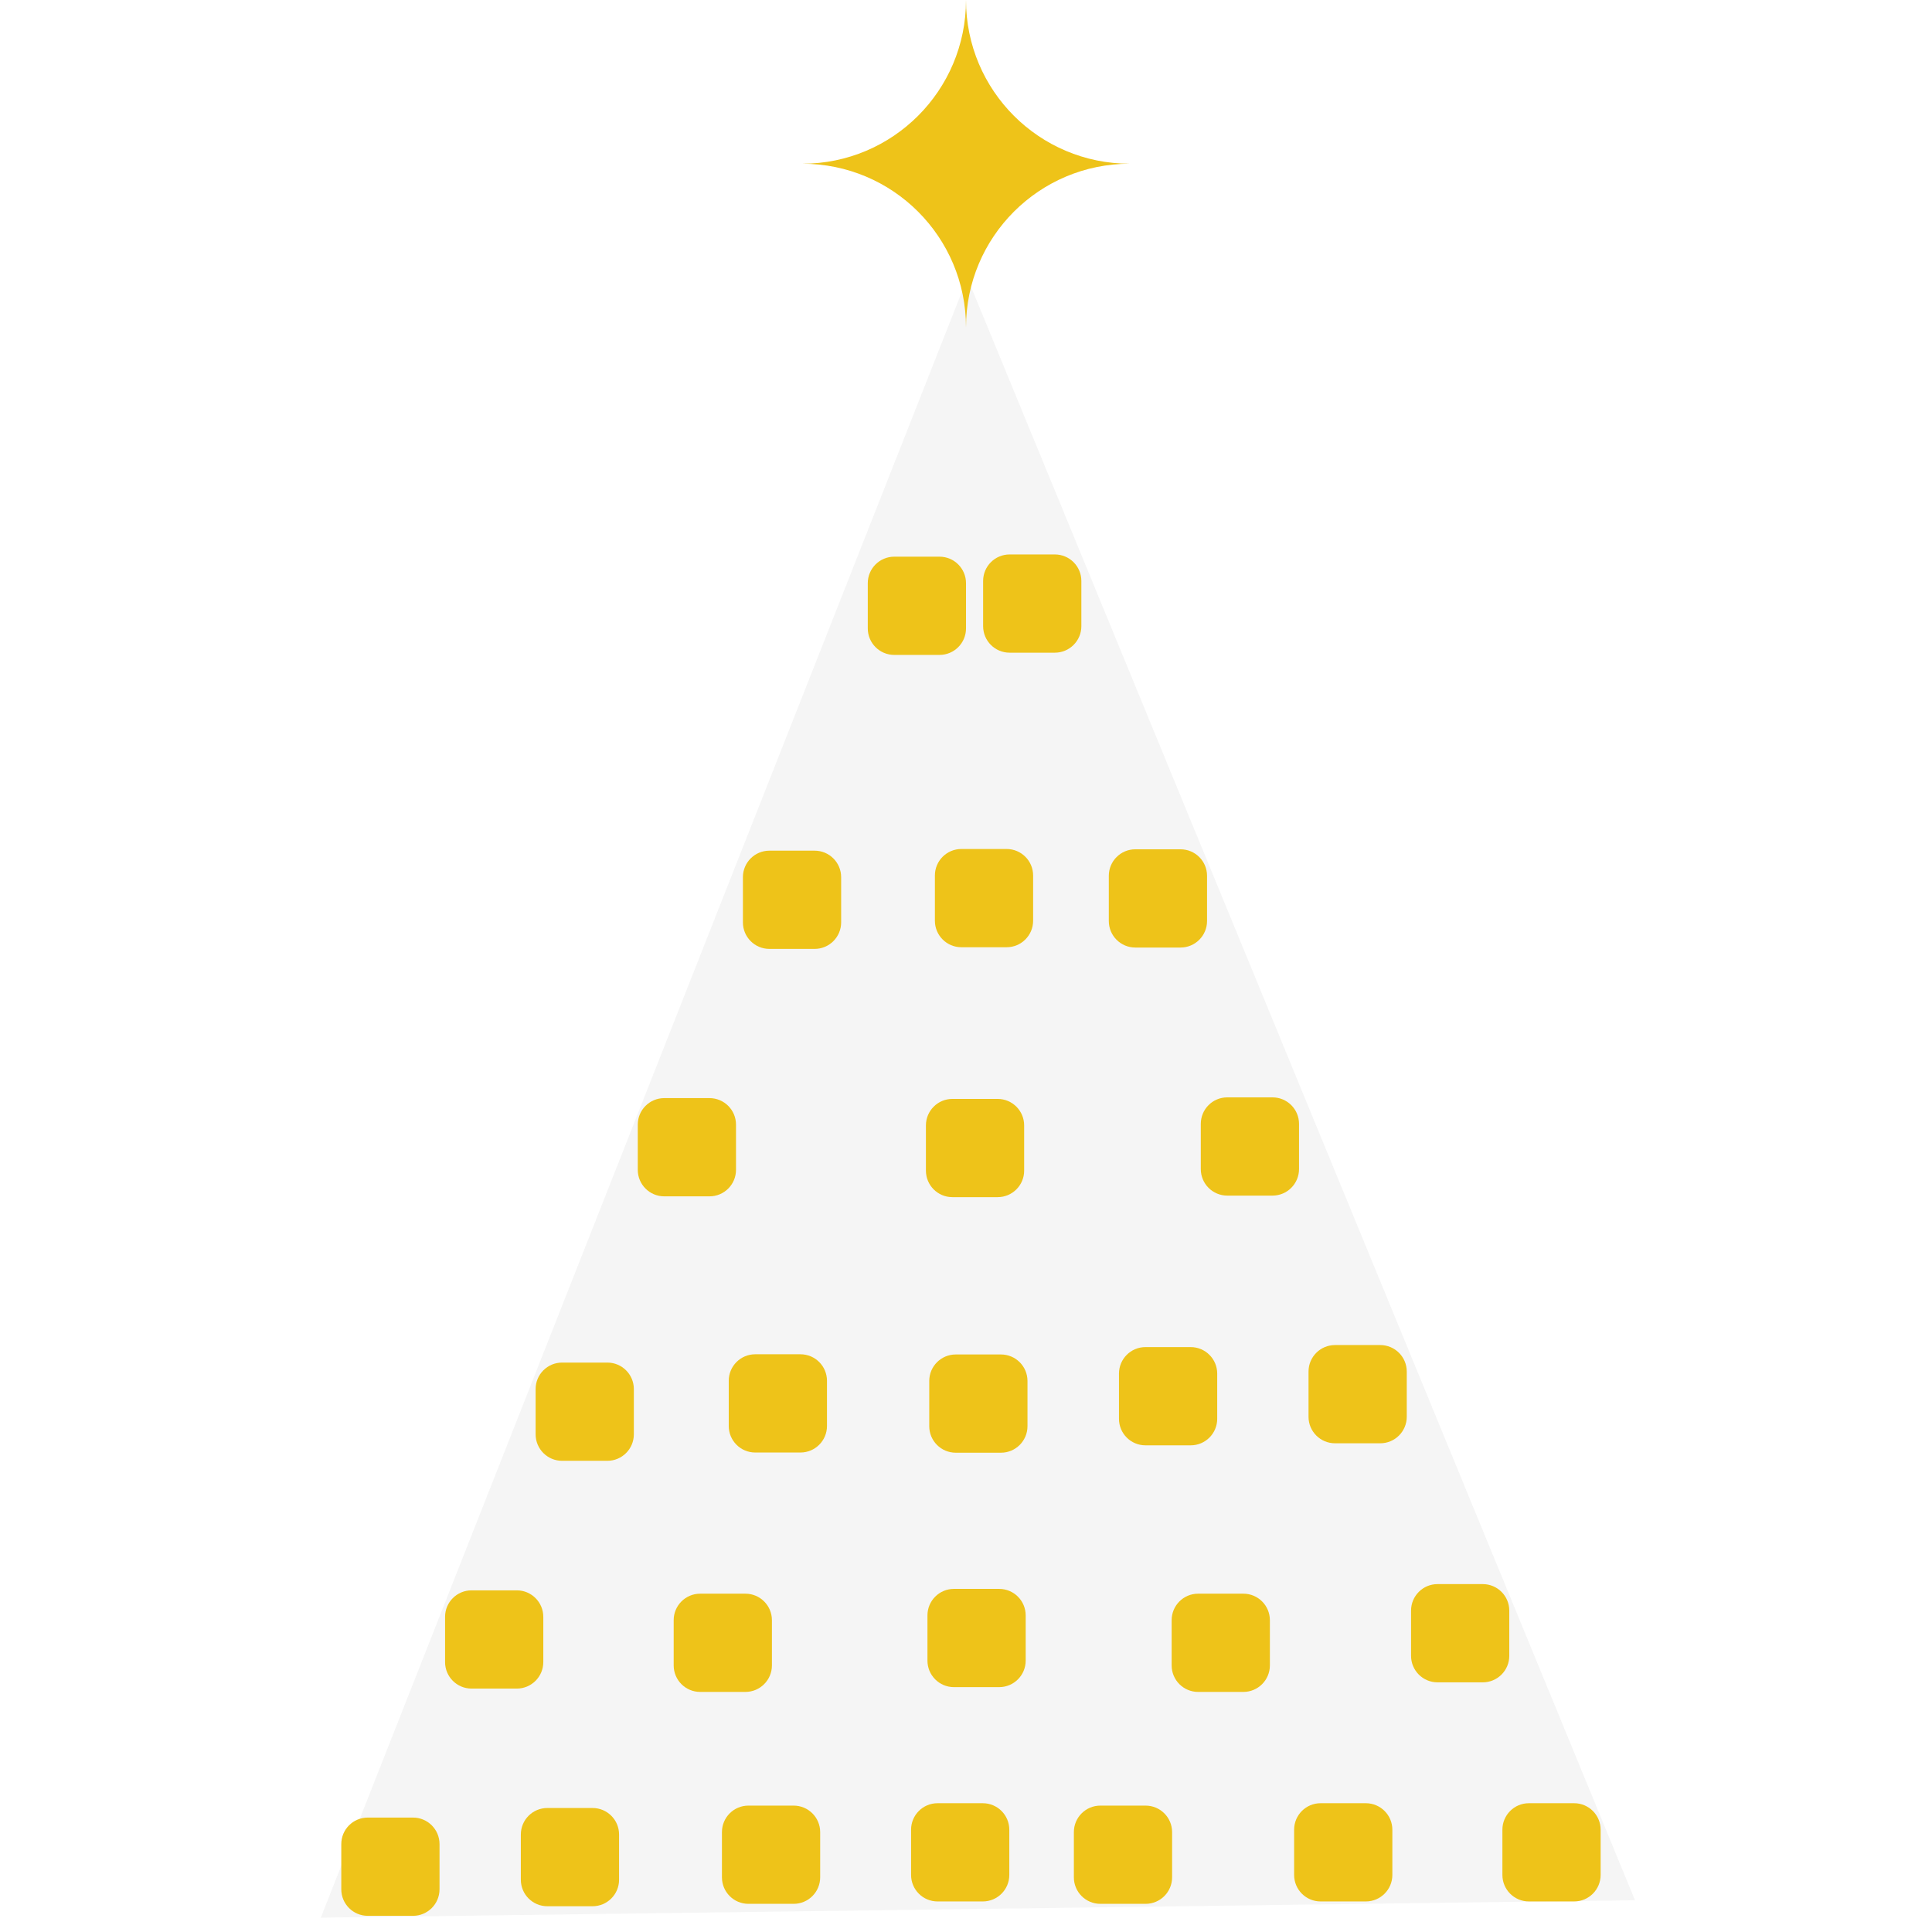
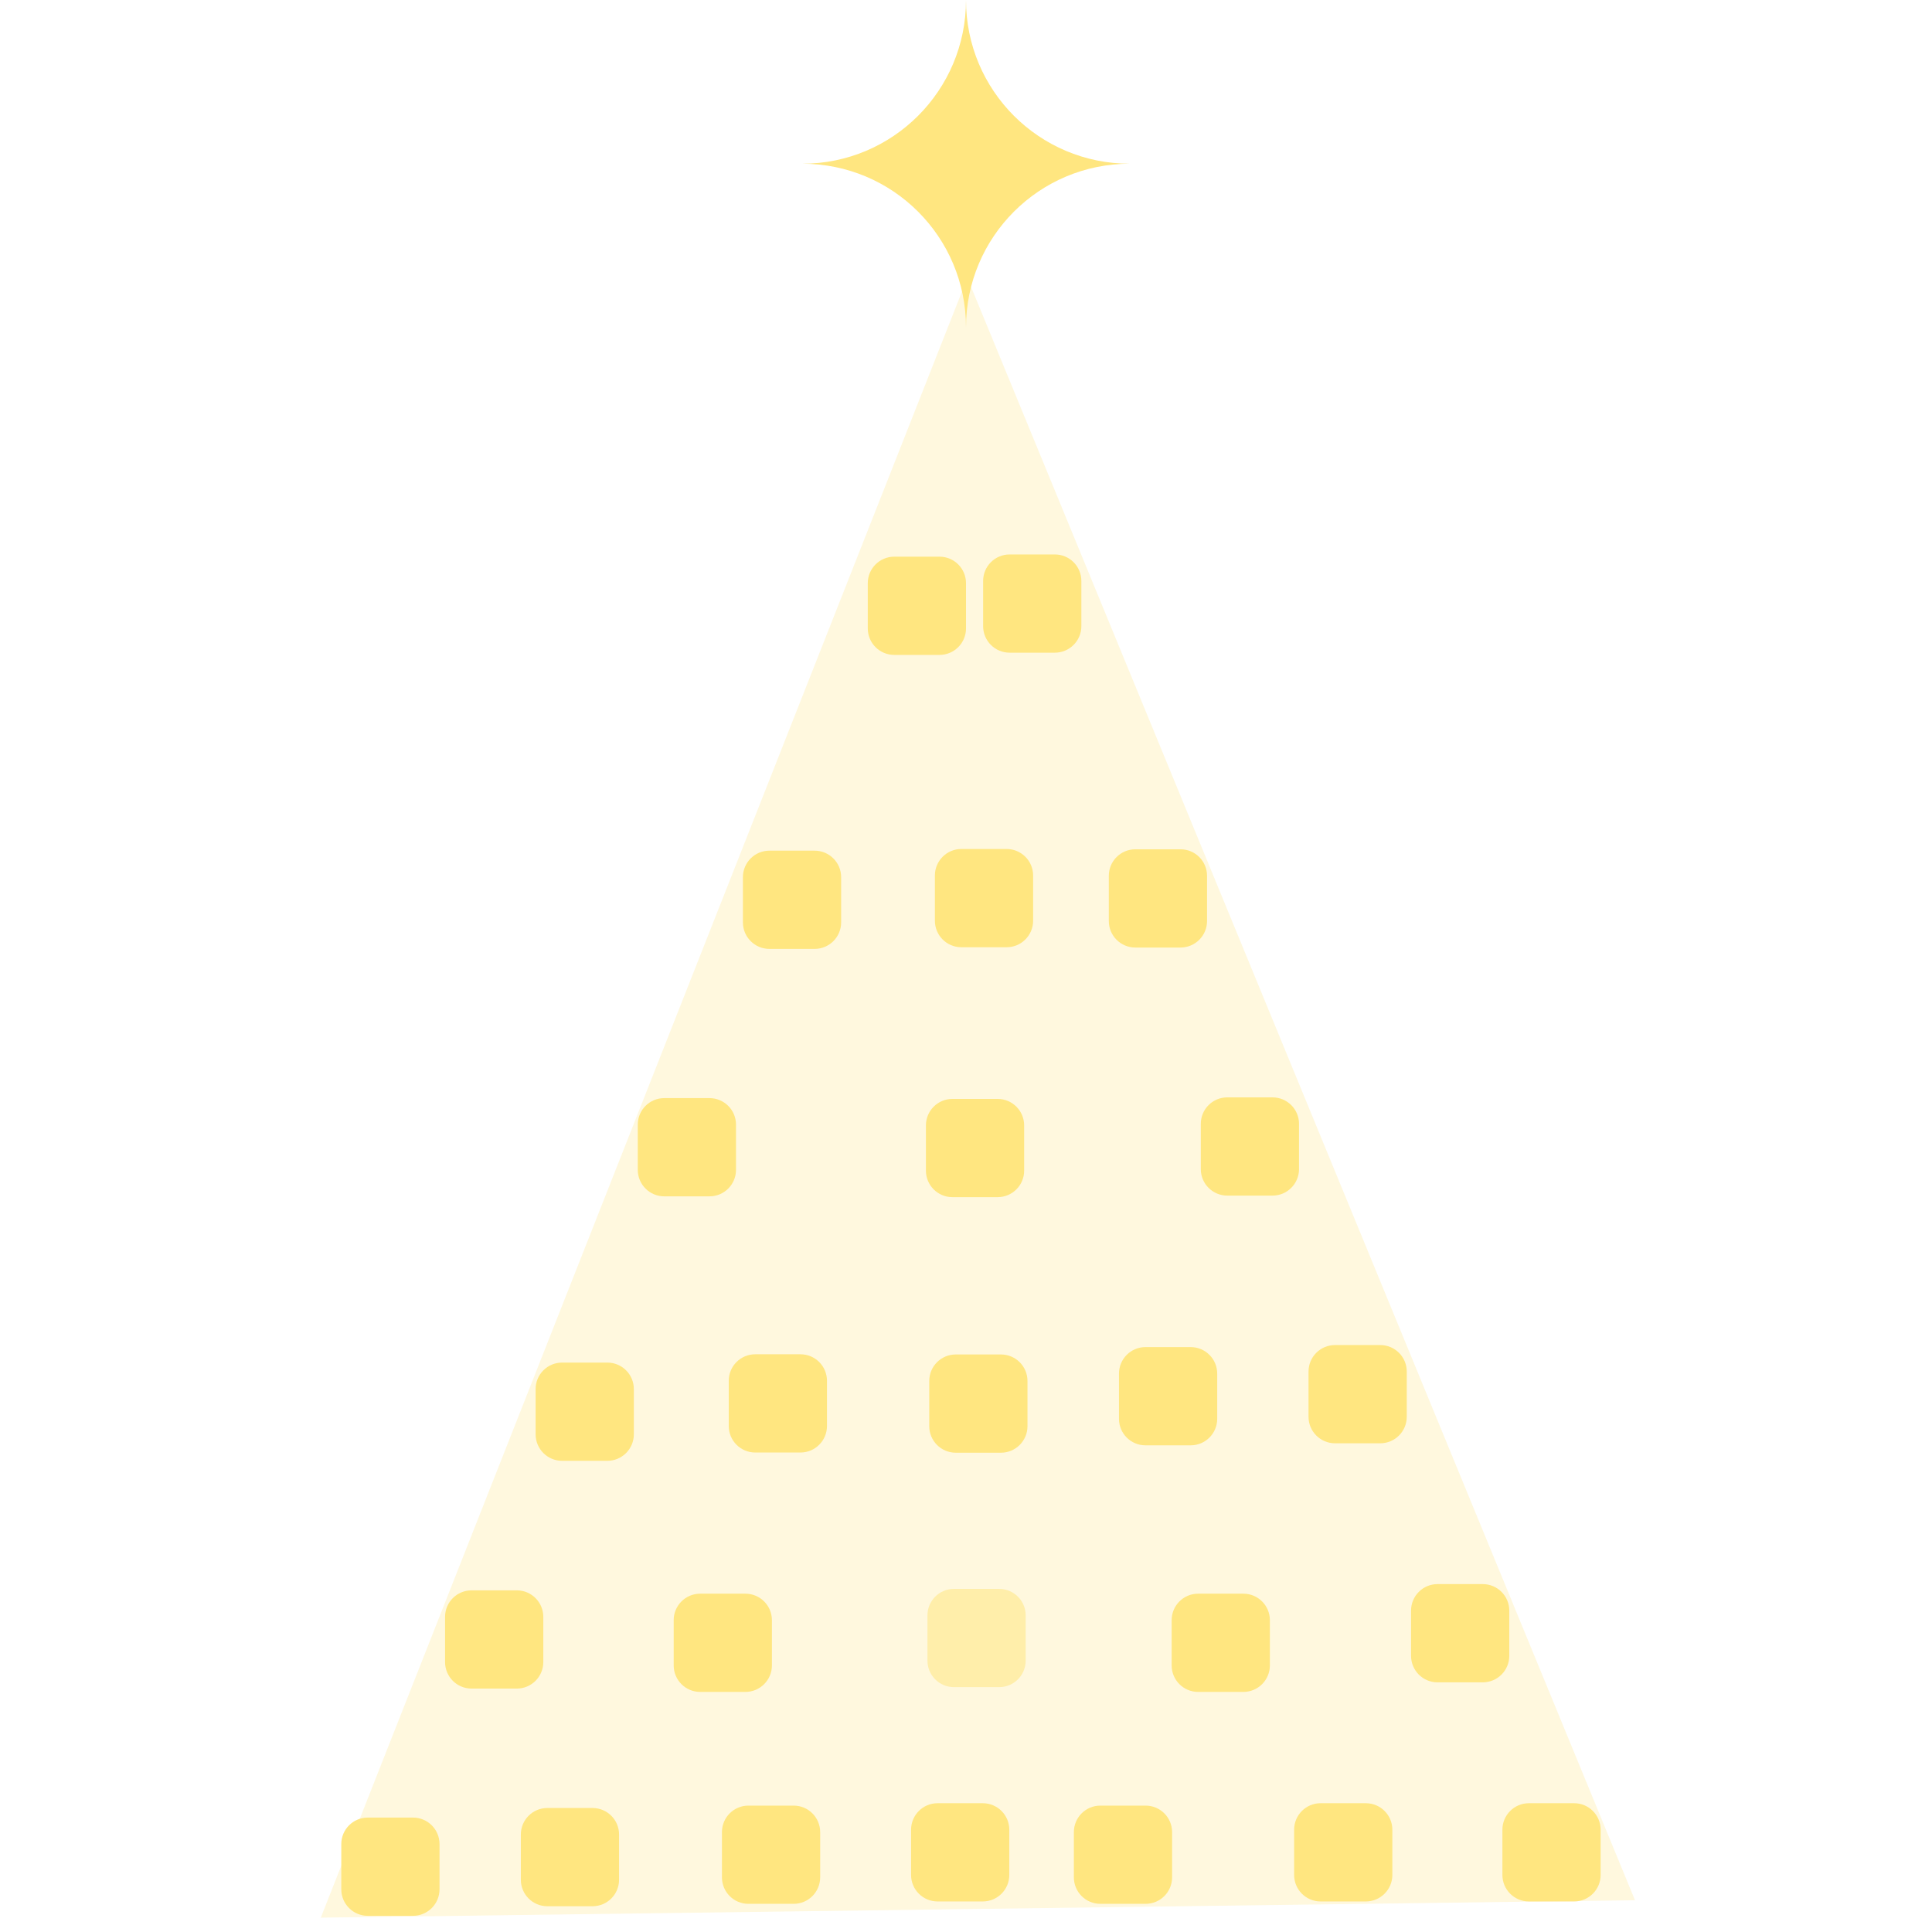
<svg xmlns="http://www.w3.org/2000/svg" height="800px" width="800px" version="1.1" id="Layer_1" viewBox="0 0 512 512" xml:space="preserve">
  <defs id="defs11" />
-   <path style="fill:#f2f2f2;fill-opacity:0.77;stroke-width:0.36" id="path11" d="M -100.877,241.725 -15.205,90.116 70.468,-61.494 158.929,88.506 247.391,238.505 73.257,240.115 Z" transform="matrix(1,0,0,1.433122,185.8934,161.7719)" />
+   <path style="fill:#fff6d5;fill-opacity:0.77;stroke-width:0.36" id="path11" d="M -100.877,241.725 -15.205,90.116 70.468,-61.494 158.929,88.506 247.391,238.505 73.257,240.115 Z" transform="matrix(1,0,0,1.433122,185.8934,161.7719)" />
  <g id="g11">
    <g id="g8">
-       <path style="fill:#eec319" d="m 266.76,251.027 h -11.984 c -3.879,0 -7.02,-3.141 -7.02,-7.029 v -11.976 c 0,-3.888 3.141,-7.029 7.02,-7.029 h 11.984 c 3.879,0 7.029,3.141 7.029,7.029 v 11.976 c 0,3.888 -3.15,7.029 -7.029,7.029" id="path2" />
-       <path style="fill:#eec319" d="m 329.502,448.376 h -11.984 c -3.879,0 -7.02,-3.141 -7.02,-7.029 v -11.976 c 0,-3.888 3.141,-7.029 7.02,-7.029 h 11.984 c 3.879,0 7.029,3.141 7.029,7.029 v 11.976 c 0,3.888 -3.15,7.029 -7.029,7.029" id="path2-1" />
-       <path style="fill:#eec319" d="m 197.537,448.376 h -11.984 c -3.879,0 -7.02,-3.141 -7.02,-7.029 v -11.976 c 0,-3.888 3.141,-7.029 7.02,-7.029 h 11.984 c 3.879,0 7.029,3.141 7.029,7.029 v 11.976 c 0,3.888 -3.15,7.029 -7.029,7.029" id="path2-11" />
-       <path style="fill:#eec319" d="m 315.544,383.028 h -11.984 c -3.879,0 -7.02,-3.141 -7.02,-7.029 v -11.976 c 0,-3.888 3.141,-7.029 7.02,-7.029 h 11.984 c 3.879,0 7.029,3.141 7.029,7.029 v 11.976 c 0,3.888 -3.15,7.029 -7.029,7.029" id="path2-2" />
-       <path style="fill:#eec319" d="m 210.326,504.538 h -11.984 c -3.879,0 -7.02,-3.141 -7.02,-7.029 v -11.976 c 0,-3.888 3.141,-7.029 7.02,-7.029 h 11.984 c 3.879,0 7.029,3.141 7.029,7.029 v 11.976 c 0,3.888 -3.15,7.029 -7.029,7.029" id="path2-2-8" />
-       <path style="fill:#eec319" d="m 157.032,505.173 h -11.984 c -3.879,0 -7.02,-3.141 -7.02,-7.029 v -11.976 c 0,-3.888 3.141,-7.029 7.02,-7.029 h 11.984 c 3.879,0 7.029,3.141 7.029,7.029 v 11.976 c 0,3.888 -3.15,7.029 -7.029,7.029" id="path2-2-7" />
-       <path style="fill:#eec319" d="m 109.449,507.711 h -11.984 c -3.879,0 -7.02,-3.141 -7.02,-7.029 v -11.976 c 0,-3.888 3.141,-7.029 7.02,-7.029 h 11.984 c 3.879,0 7.029,3.141 7.029,7.029 v 11.976 c 0,3.888 -3.15,7.029 -7.029,7.029" id="path2-2-1" />
-       <path style="fill:#eec319" d="m 260.447,503.904 h -11.984 c -3.879,0 -7.02,-3.141 -7.02,-7.029 v -11.976 c 0,-3.888 3.141,-7.029 7.02,-7.029 h 11.984 c 3.879,0 7.029,3.141 7.029,7.029 v 11.976 c 0,3.888 -3.15,7.029 -7.029,7.029" id="path2-2-9" />
-       <path style="fill:#eec319" d="m 303.59,504.538 h -11.984 c -3.879,0 -7.02,-3.141 -7.02,-7.029 v -11.976 c 0,-3.888 3.141,-7.029 7.02,-7.029 h 11.984 c 3.879,0 7.029,3.141 7.029,7.029 v 11.976 c 0,3.888 -3.15,7.029 -7.029,7.029" id="path2-2-79" />
-       <path style="fill:#eec319" d="m 361.959,503.904 h -11.984 c -3.879,0 -7.02,-3.141 -7.02,-7.029 v -11.976 c 0,-3.888 3.141,-7.029 7.02,-7.029 h 11.984 c 3.879,0 7.029,3.141 7.029,7.029 v 11.976 c 0,3.888 -3.15,7.029 -7.029,7.029" id="path2-2-4" />
-       <path style="fill:#eec319" d="m 417.156,503.904 h -11.984 c -3.879,0 -7.02,-3.141 -7.02,-7.029 v -11.976 c 0,-3.888 3.141,-7.029 7.02,-7.029 h 11.984 c 3.879,0 7.029,3.141 7.029,7.029 v 11.976 c 0,3.888 -3.15,7.029 -7.029,7.029" id="path2-2-12" />
-       <path style="fill:#eec319" d="m 212.129,384.931 h -11.984 c -3.879,0 -7.02,-3.141 -7.02,-7.029 v -11.976 c 0,-3.888 3.141,-7.029 7.02,-7.029 h 11.984 c 3.879,0 7.029,3.141 7.029,7.029 v 11.976 c 0,3.888 -3.15,7.029 -7.029,7.029" id="path2-6" />
-       <path style="fill:#eec319" d="m 392.947,445.838 h -11.984 c -3.879,0 -7.02,-3.141 -7.02,-7.029 v -11.976 c 0,-3.888 3.141,-7.029 7.02,-7.029 h 11.984 c 3.879,0 7.029,3.141 7.029,7.029 v 11.976 c 0,3.888 -3.15,7.029 -7.029,7.029" id="path2-4" />
-       <path style="fill:#eec319" d="m 264.789,447.107 h -11.984 c -3.879,0 -7.02,-3.141 -7.02,-7.029 v -11.976 c 0,-3.888 3.141,-7.029 7.02,-7.029 h 11.984 c 3.879,0 7.029,3.141 7.029,7.029 v 11.976 c 0,3.888 -3.15,7.029 -7.029,7.029" id="path2-3" />
-       <path style="fill:#eec319" d="m 188.02,317.045 h -11.984 c -3.879,0 -7.02,-3.141 -7.02,-7.029 v -11.976 c 0,-3.888 3.141,-7.029 7.02,-7.029 h 11.984 c 3.879,0 7.029,3.141 7.029,7.029 v 11.976 c 0,3.888 -3.15,7.029 -7.029,7.029" id="path2-21" />
-       <path style="fill:#EEC319;" d="M248.974,173.559H236.99c-3.879,0-7.02-3.141-7.02-7.029v-11.976c0-3.888,3.141-7.029,7.02-7.029    h11.984c3.879,0,7.029,3.141,7.029,7.029v11.976C256.003,170.418,252.853,173.559,248.974,173.559" id="path3" />
-       <path style="fill:#eec319" d="m 264.383,317.257 h -11.984 c -3.879,0 -7.02,-3.141 -7.02,-7.029 v -11.976 c 0,-3.888 3.141,-7.029 7.02,-7.029 h 11.984 c 3.879,0 7.029,3.141 7.029,7.029 v 11.976 c 10e-4,3.887 -3.149,7.029 -7.029,7.029" id="path4" />
-       <path style="fill:#eec319" d="m 337.227,316.848 h -11.984 c -3.879,0 -7.02,-3.141 -7.02,-7.029 v -11.976 c 0,-3.888 3.141,-7.029 7.02,-7.029 h 11.984 c 3.879,0 7.029,3.141 7.029,7.029 v 11.976 c 0,3.887 -3.15,7.029 -7.029,7.029" id="path5" />
-       <path style="fill:#eec319" d="m 365.777,382.486 h -11.984 c -3.879,0 -7.02,-3.141 -7.02,-7.029 v -11.975 c 0,-3.888 3.141,-7.029 7.02,-7.029 h 11.984 c 3.879,0 7.029,3.141 7.029,7.029 v 11.976 c 0,3.887 -3.15,7.028 -7.029,7.028" id="path6" />
-       <path style="fill:#eec319" d="m 265.265,384.982 h -11.984 c -3.879,0 -7.02,-3.141 -7.02,-7.029 v -11.976 c 0,-3.888 3.141,-7.029 7.02,-7.029 h 11.984 c 3.879,0 7.029,3.141 7.029,7.029 v 11.976 c 0,3.887 -3.15,7.029 -7.029,7.029" id="path7" />
-       <path style="fill:#eec319" d="m 160.948,387.131 h -11.984 c -3.879,0 -7.02,-3.141 -7.02,-7.029 v -11.976 c 0,-3.888 3.141,-7.029 7.02,-7.029 h 11.984 c 3.879,0 7.029,3.141 7.029,7.029 v 11.976 c 0,3.888 -3.15,7.029 -7.029,7.029" id="path8" />
-       <path style="fill:#eec319" d="m 312.85,251.107 h -11.984 c -3.879,0 -7.02,-3.141 -7.02,-7.029 v -11.976 c 0,-3.888 3.141,-7.029 7.02,-7.029 h 11.984 c 3.879,0 7.029,3.141 7.029,7.029 v 11.976 c 0,3.888 -3.15,7.029 -7.029,7.029" id="path8-9" />
-       <path style="fill:#eec319" d="m 215.884,251.469 h -11.984 c -3.879,0 -7.02,-3.141 -7.02,-7.029 v -11.976 c 0,-3.888 3.141,-7.029 7.02,-7.029 h 11.984 c 3.879,0 7.029,3.141 7.029,7.029 v 11.976 c 0,3.888 -3.15,7.029 -7.029,7.029" id="path8-8" />
-       <path style="fill:#eec319" d="m 279.542,172.968 h -11.984 c -3.879,0 -7.02,-3.141 -7.02,-7.029 v -11.976 c 0,-3.888 3.141,-7.029 7.02,-7.029 h 11.984 c 3.879,0 7.029,3.141 7.029,7.029 v 11.976 c 0,3.888 -3.15,7.029 -7.029,7.029" id="path8-2" />
-       <path style="fill:#eec319" d="m 136.952,447.493 h -11.984 c -3.879,0 -7.02,-3.141 -7.02,-7.029 v -11.976 c 0,-3.888 3.141,-7.029 7.02,-7.029 h 11.984 c 3.879,0 7.029,3.141 7.029,7.029 v 11.976 c 0,3.888 -3.15,7.029 -7.029,7.029" id="path8-5" />
+       <path style="fill:#ffe680" d="m 266.76,251.027 h -11.984 c -3.879,0 -7.02,-3.141 -7.02,-7.029 v -11.976 c 0,-3.888 3.141,-7.029 7.02,-7.029 h 11.984 c 3.879,0 7.029,3.141 7.029,7.029 v 11.976 c 0,3.888 -3.15,7.029 -7.029,7.029" id="path2" />
+       <path style="fill:#ffe680" d="m 329.502,448.376 h -11.984 c -3.879,0 -7.02,-3.141 -7.02,-7.029 v -11.976 c 0,-3.888 3.141,-7.029 7.02,-7.029 h 11.984 c 3.879,0 7.029,3.141 7.029,7.029 v 11.976 c 0,3.888 -3.15,7.029 -7.029,7.029" id="path2-1" />
+       <path style="fill:#ffe680" d="m 197.537,448.376 h -11.984 c -3.879,0 -7.02,-3.141 -7.02,-7.029 v -11.976 c 0,-3.888 3.141,-7.029 7.02,-7.029 h 11.984 c 3.879,0 7.029,3.141 7.029,7.029 v 11.976 c 0,3.888 -3.15,7.029 -7.029,7.029" id="path2-11" />
+       <path style="fill:#ffe680" d="m 315.544,383.028 h -11.984 c -3.879,0 -7.02,-3.141 -7.02,-7.029 v -11.976 c 0,-3.888 3.141,-7.029 7.02,-7.029 h 11.984 c 3.879,0 7.029,3.141 7.029,7.029 v 11.976 c 0,3.888 -3.15,7.029 -7.029,7.029" id="path2-2" />
+       <path style="fill:#ffe680" d="m 210.326,504.538 h -11.984 c -3.879,0 -7.02,-3.141 -7.02,-7.029 v -11.976 c 0,-3.888 3.141,-7.029 7.02,-7.029 h 11.984 c 3.879,0 7.029,3.141 7.029,7.029 v 11.976 c 0,3.888 -3.15,7.029 -7.029,7.029" id="path2-2-8" />
+       <path style="fill:#ffe680" d="m 157.032,505.173 h -11.984 c -3.879,0 -7.02,-3.141 -7.02,-7.029 v -11.976 c 0,-3.888 3.141,-7.029 7.02,-7.029 h 11.984 c 3.879,0 7.029,3.141 7.029,7.029 v 11.976 c 0,3.888 -3.15,7.029 -7.029,7.029" id="path2-2-7" />
+       <path style="fill:#ffe680" d="m 109.449,507.711 h -11.984 c -3.879,0 -7.02,-3.141 -7.02,-7.029 v -11.976 c 0,-3.888 3.141,-7.029 7.02,-7.029 h 11.984 c 3.879,0 7.029,3.141 7.029,7.029 v 11.976 c 0,3.888 -3.15,7.029 -7.029,7.029" id="path2-2-1" />
+       <path style="fill:#ffe680" d="m 260.447,503.904 h -11.984 c -3.879,0 -7.02,-3.141 -7.02,-7.029 v -11.976 c 0,-3.888 3.141,-7.029 7.02,-7.029 h 11.984 c 3.879,0 7.029,3.141 7.029,7.029 v 11.976 c 0,3.888 -3.15,7.029 -7.029,7.029" id="path2-2-9" />
+       <path style="fill:#ffe680" d="m 303.59,504.538 h -11.984 c -3.879,0 -7.02,-3.141 -7.02,-7.029 v -11.976 c 0,-3.888 3.141,-7.029 7.02,-7.029 h 11.984 c 3.879,0 7.029,3.141 7.029,7.029 v 11.976 c 0,3.888 -3.15,7.029 -7.029,7.029" id="path2-2-79" />
+       <path style="fill:#ffe680" d="m 361.959,503.904 h -11.984 c -3.879,0 -7.02,-3.141 -7.02,-7.029 v -11.976 c 0,-3.888 3.141,-7.029 7.02,-7.029 h 11.984 c 3.879,0 7.029,3.141 7.029,7.029 v 11.976 c 0,3.888 -3.15,7.029 -7.029,7.029" id="path2-2-4" />
+       <path style="fill:#ffe680" d="m 417.156,503.904 h -11.984 c -3.879,0 -7.02,-3.141 -7.02,-7.029 v -11.976 c 0,-3.888 3.141,-7.029 7.02,-7.029 h 11.984 c 3.879,0 7.029,3.141 7.029,7.029 v 11.976 c 0,3.888 -3.15,7.029 -7.029,7.029" id="path2-2-12" />
+       <path style="fill:#ffe680" d="m 212.129,384.931 h -11.984 c -3.879,0 -7.02,-3.141 -7.02,-7.029 v -11.976 c 0,-3.888 3.141,-7.029 7.02,-7.029 h 11.984 c 3.879,0 7.029,3.141 7.029,7.029 v 11.976 c 0,3.888 -3.15,7.029 -7.029,7.029" id="path2-6" />
+       <path style="fill:#ffe680" d="m 392.947,445.838 h -11.984 c -3.879,0 -7.02,-3.141 -7.02,-7.029 v -11.976 c 0,-3.888 3.141,-7.029 7.02,-7.029 h 11.984 c 3.879,0 7.029,3.141 7.029,7.029 v 11.976 c 0,3.888 -3.15,7.029 -7.029,7.029" id="path2-4" />
+       <path style="fill:#ffeeaa" d="m 264.789,447.107 h -11.984 c -3.879,0 -7.02,-3.141 -7.02,-7.029 v -11.976 c 0,-3.888 3.141,-7.029 7.02,-7.029 h 11.984 c 3.879,0 7.029,3.141 7.029,7.029 v 11.976 c 0,3.888 -3.15,7.029 -7.029,7.029" id="path2-3" />
+       <path style="fill:#ffe680" d="m 188.02,317.045 h -11.984 c -3.879,0 -7.02,-3.141 -7.02,-7.029 v -11.976 c 0,-3.888 3.141,-7.029 7.02,-7.029 h 11.984 c 3.879,0 7.029,3.141 7.029,7.029 v 11.976 c 0,3.888 -3.15,7.029 -7.029,7.029" id="path2-21" />
+       <path style="fill:#ffe680" d="M248.974,173.559H236.99c-3.879,0-7.02-3.141-7.02-7.029v-11.976c0-3.888,3.141-7.029,7.02-7.029    h11.984c3.879,0,7.029,3.141,7.029,7.029v11.976C256.003,170.418,252.853,173.559,248.974,173.559" id="path3" />
+       <path style="fill:#ffe680" d="m 264.383,317.257 h -11.984 c -3.879,0 -7.02,-3.141 -7.02,-7.029 v -11.976 c 0,-3.888 3.141,-7.029 7.02,-7.029 h 11.984 c 3.879,0 7.029,3.141 7.029,7.029 v 11.976 c 10e-4,3.887 -3.149,7.029 -7.029,7.029" id="path4" />
+       <path style="fill:#ffe680" d="m 337.227,316.848 h -11.984 c -3.879,0 -7.02,-3.141 -7.02,-7.029 v -11.976 c 0,-3.888 3.141,-7.029 7.02,-7.029 h 11.984 c 3.879,0 7.029,3.141 7.029,7.029 v 11.976 c 0,3.887 -3.15,7.029 -7.029,7.029" id="path5" />
+       <path style="fill:#ffe680" d="m 365.777,382.486 h -11.984 c -3.879,0 -7.02,-3.141 -7.02,-7.029 v -11.975 c 0,-3.888 3.141,-7.029 7.02,-7.029 h 11.984 c 3.879,0 7.029,3.141 7.029,7.029 v 11.976 c 0,3.887 -3.15,7.028 -7.029,7.028" id="path6" />
+       <path style="fill:#ffe680" d="m 265.265,384.982 h -11.984 c -3.879,0 -7.02,-3.141 -7.02,-7.029 v -11.976 c 0,-3.888 3.141,-7.029 7.02,-7.029 h 11.984 c 3.879,0 7.029,3.141 7.029,7.029 v 11.976 c 0,3.887 -3.15,7.029 -7.029,7.029" id="path7" />
+       <path style="fill:#ffe680" d="m 160.948,387.131 h -11.984 c -3.879,0 -7.02,-3.141 -7.02,-7.029 v -11.976 c 0,-3.888 3.141,-7.029 7.02,-7.029 h 11.984 c 3.879,0 7.029,3.141 7.029,7.029 v 11.976 c 0,3.888 -3.15,7.029 -7.029,7.029" id="path8" />
+       <path style="fill:#ffe680" d="m 312.85,251.107 h -11.984 c -3.879,0 -7.02,-3.141 -7.02,-7.029 v -11.976 c 0,-3.888 3.141,-7.029 7.02,-7.029 h 11.984 c 3.879,0 7.029,3.141 7.029,7.029 v 11.976 c 0,3.888 -3.15,7.029 -7.029,7.029" id="path8-9" />
+       <path style="fill:#ffe680" d="m 215.884,251.469 h -11.984 c -3.879,0 -7.02,-3.141 -7.02,-7.029 v -11.976 c 0,-3.888 3.141,-7.029 7.02,-7.029 h 11.984 c 3.879,0 7.029,3.141 7.029,7.029 v 11.976 c 0,3.888 -3.15,7.029 -7.029,7.029" id="path8-8" />
+       <path style="fill:#ffe680" d="m 279.542,172.968 h -11.984 c -3.879,0 -7.02,-3.141 -7.02,-7.029 v -11.976 c 0,-3.888 3.141,-7.029 7.02,-7.029 h 11.984 c 3.879,0 7.029,3.141 7.029,7.029 v 11.976 c 0,3.888 -3.15,7.029 -7.029,7.029" id="path8-2" />
+       <path style="fill:#ffe680" d="m 136.952,447.493 h -11.984 c -3.879,0 -7.02,-3.141 -7.02,-7.029 v -11.976 c 0,-3.888 3.141,-7.029 7.02,-7.029 h 11.984 c 3.879,0 7.029,3.141 7.029,7.029 v 11.976 c 0,3.888 -3.15,7.029 -7.029,7.029" id="path8-5" />
    </g>
-     <path style="fill:#EEC319;" d="M212.61,43.39C236.596,43.39,256,23.986,256,0c0,23.986,19.404,43.39,43.39,43.39   c-23.986,0-43.39,19.404-43.39,43.39C256,62.794,236.596,43.39,212.61,43.39" id="path10" />
+     <path style="fill:#ffe680" d="M212.61,43.39C236.596,43.39,256,23.986,256,0c0,23.986,19.404,43.39,43.39,43.39   c-23.986,0-43.39,19.404-43.39,43.39C256,62.794,236.596,43.39,212.61,43.39" id="path10" />
  </g>
</svg>
